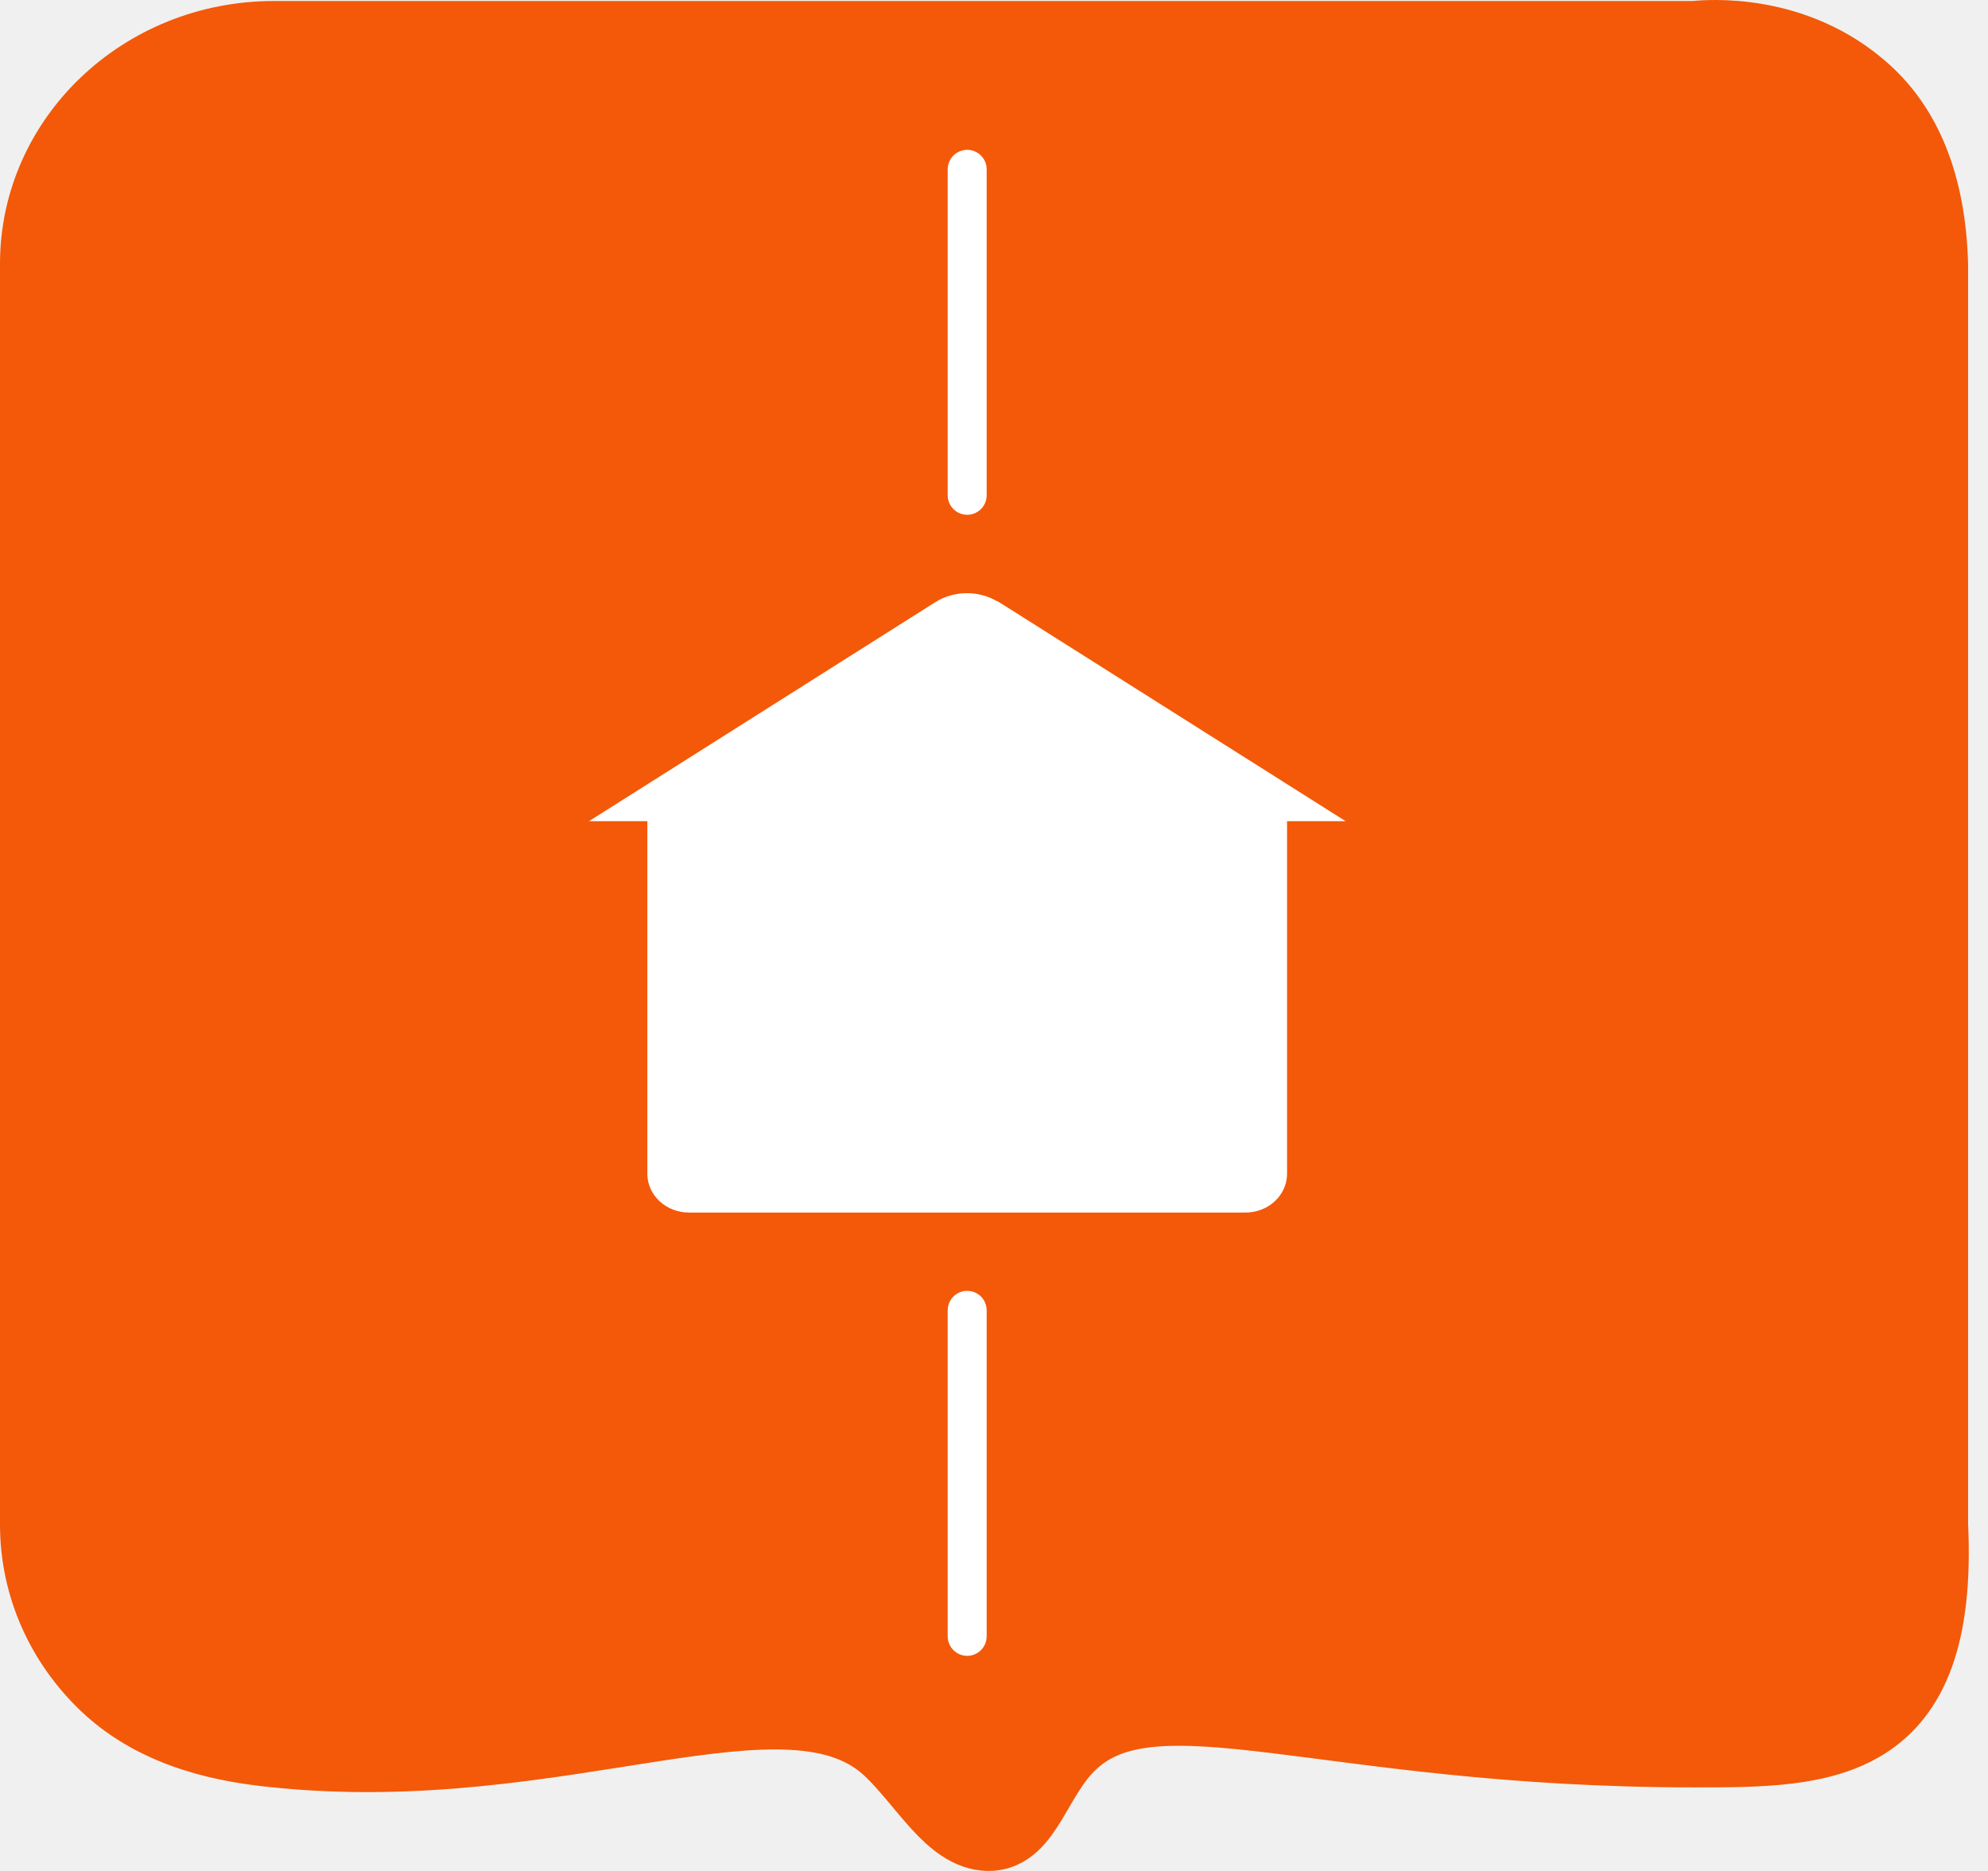
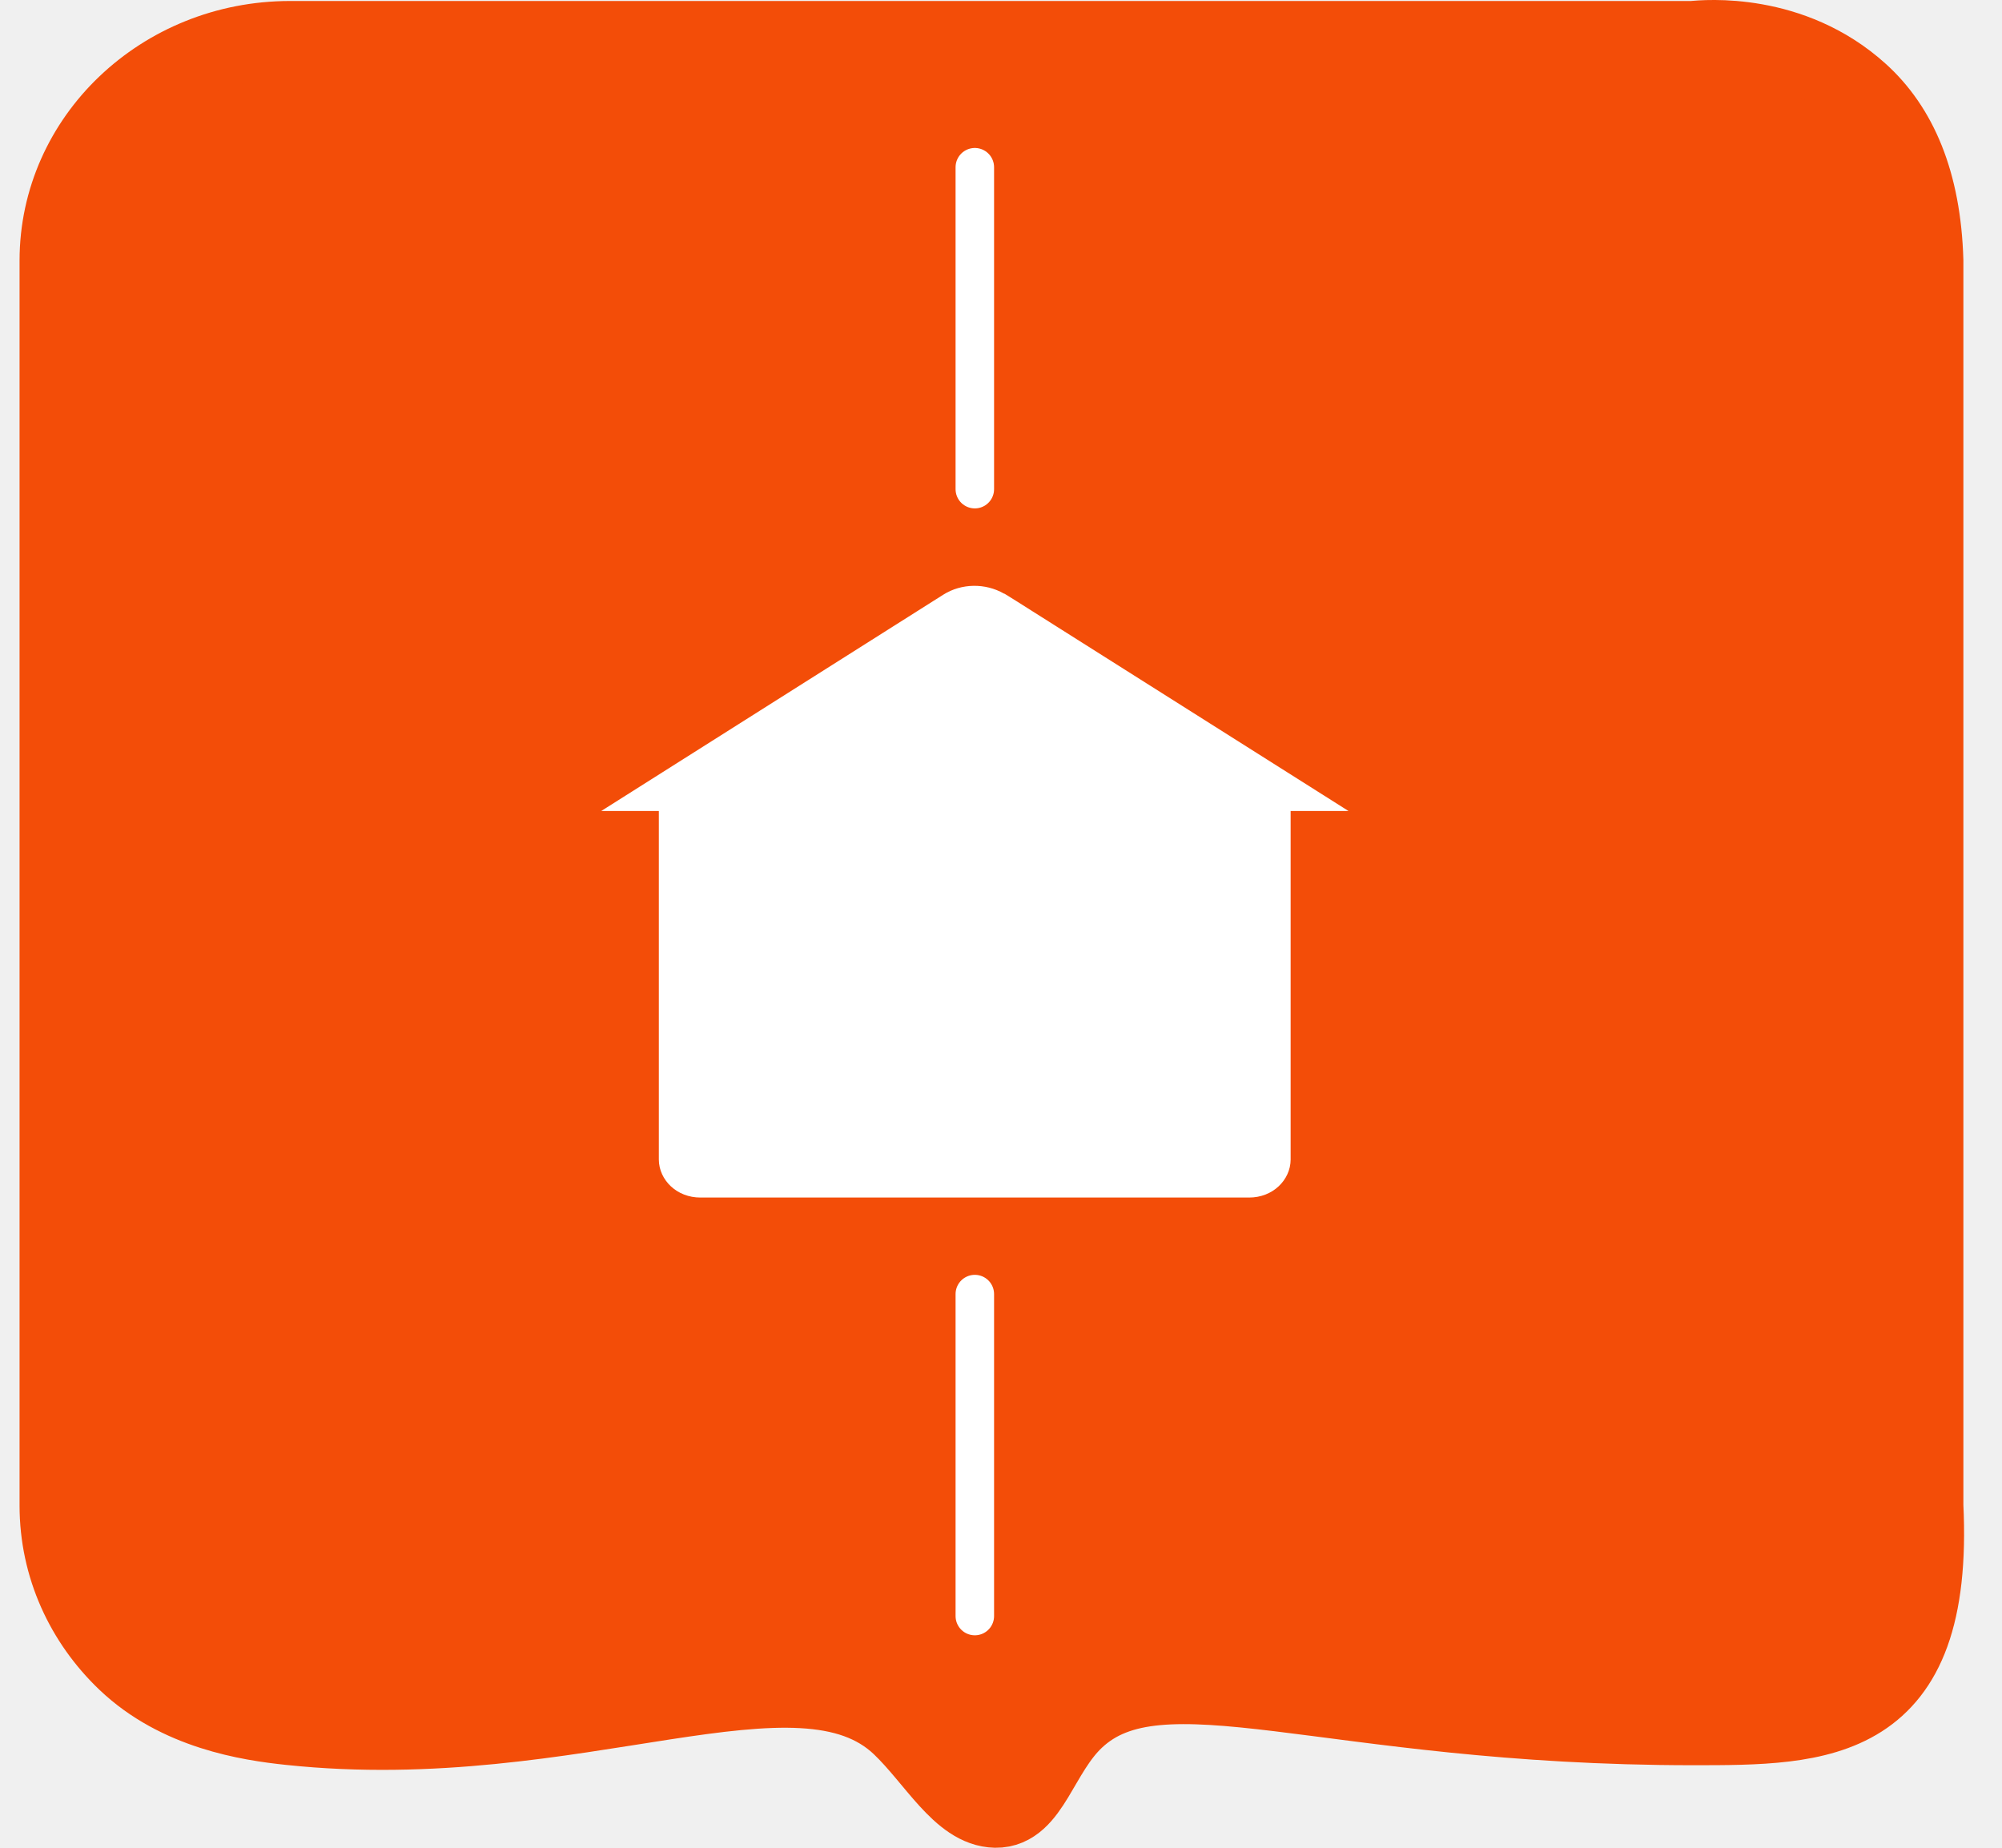
- <svg xmlns="http://www.w3.org/2000/svg" width="51" height="48" viewBox="0 0 51 48" fill="none">
-   <path d="M43.469 44.856C33.954 44.856 29.654 42.583 27.43 44.671C26.493 45.551 26.267 47.017 25.351 47C24.442 46.983 23.785 45.712 22.886 44.853C20.235 42.319 14.441 45.64 7.024 44.853C5.946 44.74 4.114 44.459 2.764 43.172C1.672 42.131 1 40.696 1 39.11V6.769C1 3.598 3.698 1.026 7.024 1.026H43.465C43.792 0.992 46.023 0.79 47.801 2.399C48.803 3.303 49.428 4.711 49.489 6.772V39.114C49.766 44.856 46.792 44.856 43.465 44.856H43.469Z" fill="#F35908" stroke="#F35908" stroke-width="2" stroke-linecap="round" stroke-linejoin="round" />
-   <path d="M24.264 15.87C24.575 15.674 24.997 15.667 25.322 15.854L25.359 15.876L25.377 15.882L25.607 16.025L32.794 20.568H32.518V30.123C32.517 30.352 32.302 30.609 31.939 30.609H17.686C17.324 30.609 17.108 30.352 17.107 30.123V20.568H16.836L24.264 15.87Z" fill="white" stroke="white" />
-   <path d="M24.812 33.617L24.812 41.981" stroke="white" stroke-linecap="round" stroke-linejoin="round" />
-   <path d="M24.812 4.344V12.707" stroke="white" stroke-linecap="round" stroke-linejoin="round" />
+ <svg xmlns="http://www.w3.org/2000/svg" width="52" height="48" viewBox="0 0 52 48" fill="none">
+   <path d="M43.977 44.856C34.461 44.856 30.162 42.583 27.938 44.671C27.001 45.551 26.774 47.017 25.858 47C24.95 46.983 24.292 45.712 23.394 44.853C20.743 42.319 14.949 45.64 7.532 44.853C6.454 44.74 4.622 44.459 3.272 43.172C2.18 42.131 1.508 40.696 1.508 39.11V6.769C1.508 3.598 4.205 1.026 7.532 1.026H43.973C44.3 0.992 46.531 0.79 48.309 2.399C49.311 3.303 49.936 4.711 49.997 6.772V39.114C50.274 44.856 47.299 44.856 43.973 44.856H43.977Z" fill="#F34D08" stroke="#F34D08" stroke-width="2" stroke-linecap="round" stroke-linejoin="round" />
+   <path d="M24.77 15.87C25.081 15.674 25.503 15.667 25.828 15.854L25.865 15.876L25.883 15.882L26.113 16.025L33.3 20.568H33.023V30.123C33.023 30.352 32.808 30.609 32.445 30.609H18.192C17.829 30.609 17.613 30.352 17.613 30.123V20.568H17.342L24.77 15.87Z" fill="white" stroke="white" />
+   <path d="M25.32 33.617L25.32 41.981" stroke="white" stroke-linecap="round" stroke-linejoin="round" />
+   <path d="M25.32 4.344V12.707" stroke="white" stroke-linecap="round" stroke-linejoin="round" />
</svg>
